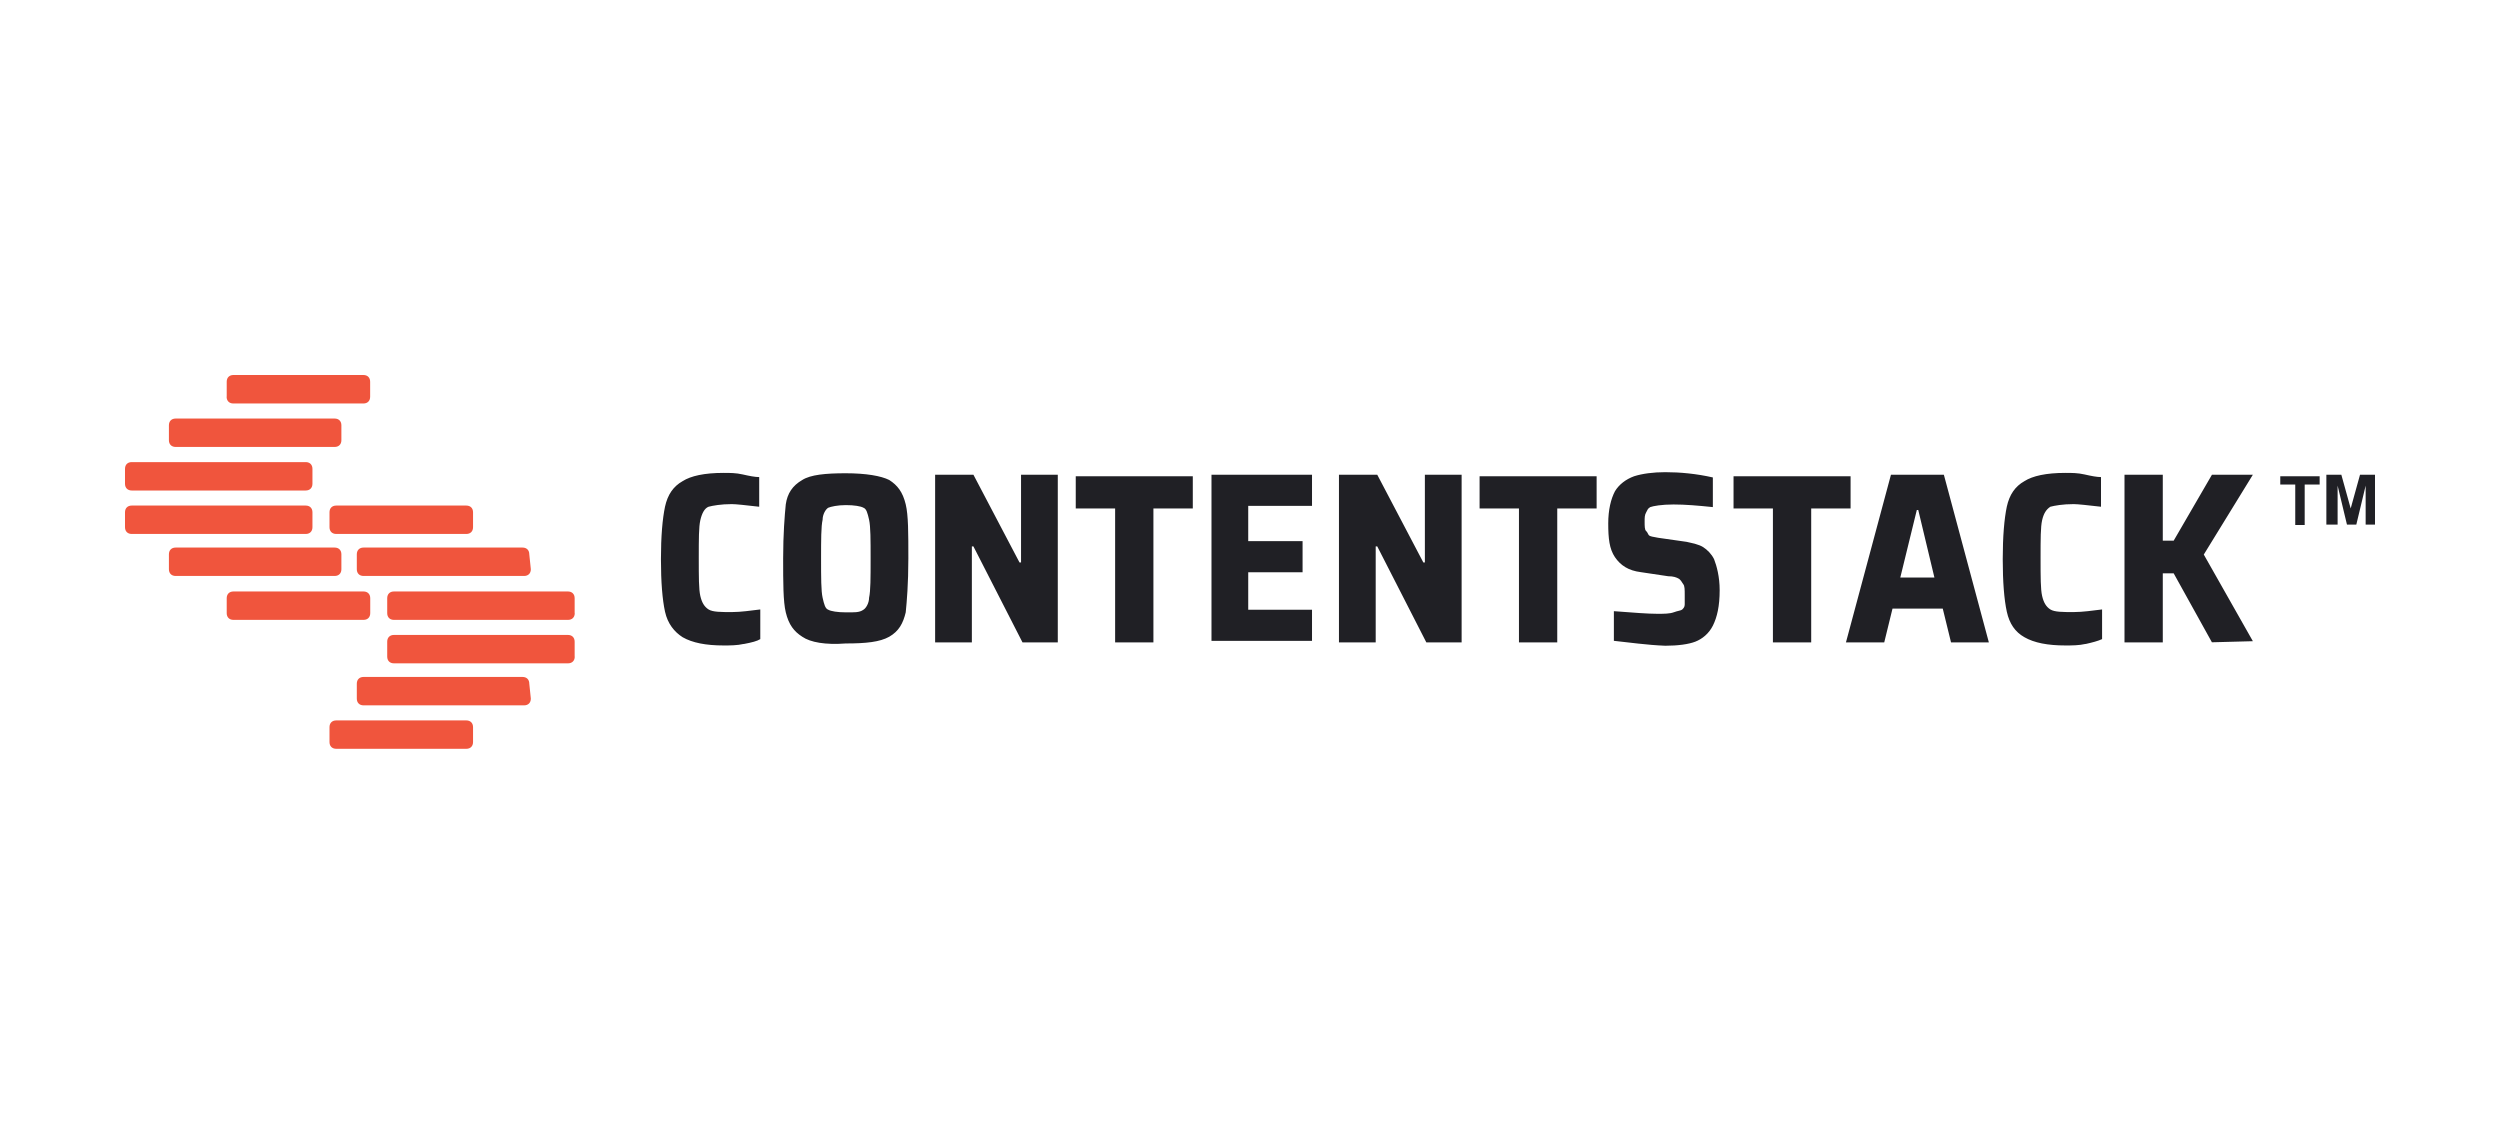
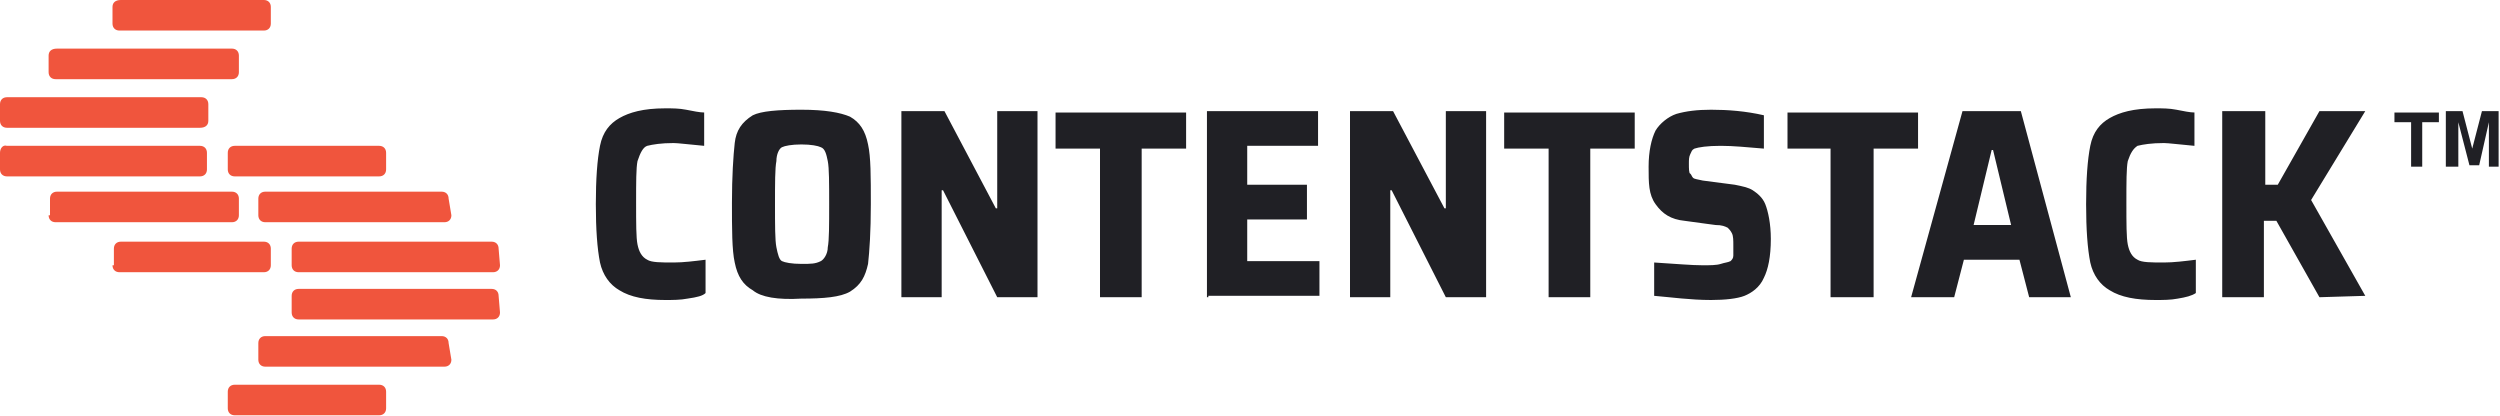
- <svg xmlns="http://www.w3.org/2000/svg" width="200" height="90" viewBox="0 0 200 90" fill="none">
-   <path d="M37.843 42.179C37.843 42.506 37.633 42.717 37.306 42.717H26.898C26.571 42.717 26.36 42.506 26.36 42.179V40.982C26.36 40.655 26.571 40.445 26.898 40.445H37.306C37.633 40.445 37.843 40.655 37.843 40.982V42.179ZM42.467 45.54C42.467 45.867 42.256 46.077 41.929 46.077H29.082C28.756 46.077 28.545 45.867 28.545 45.54V44.343C28.545 44.016 28.756 43.805 29.082 43.805H41.806C42.133 43.805 42.343 44.016 42.343 44.343L42.467 45.54ZM45.98 49.053C45.98 49.38 45.769 49.59 45.443 49.59H31.514C31.187 49.59 30.977 49.38 30.977 49.053V47.856C30.977 47.529 31.187 47.318 31.514 47.318H45.435C45.762 47.318 45.972 47.529 45.972 47.856V49.053H45.98ZM45.98 52.53C45.98 52.857 45.769 53.067 45.443 53.067H31.514C31.187 53.067 30.977 52.857 30.977 52.53V51.332C30.977 51.006 31.187 50.795 31.514 50.795H45.435C45.762 50.795 45.972 51.006 45.972 51.332V52.53H45.98ZM42.467 55.891C42.467 56.217 42.256 56.428 41.929 56.428H29.082C28.756 56.428 28.545 56.217 28.545 55.891V54.693C28.545 54.366 28.756 54.156 29.082 54.156H41.806C42.133 54.156 42.343 54.366 42.343 54.693L42.467 55.891ZM37.843 59.367C37.843 59.694 37.633 59.904 37.306 59.904H26.898C26.571 59.904 26.36 59.694 26.36 59.367V58.17C26.36 57.843 26.571 57.633 26.898 57.633H37.306C37.633 57.633 37.843 57.843 37.843 58.17V59.367ZM18.129 31.742C18.129 32.069 18.34 32.279 18.666 32.279H29.075C29.402 32.279 29.612 32.069 29.612 31.742V30.537C29.612 30.21 29.402 30 29.075 30H18.674C18.347 30 18.137 30.21 18.137 30.537V31.735L18.129 31.742ZM13.513 35.219C13.513 35.545 13.723 35.756 14.05 35.756H26.774C27.101 35.756 27.311 35.545 27.311 35.219V34.021C27.311 33.694 27.101 33.484 26.774 33.484H14.05C13.723 33.484 13.513 33.694 13.513 34.021V35.219ZM10 38.703C10 39.029 10.21 39.24 10.537 39.24H24.459C24.785 39.24 24.996 39.029 24.996 38.703V37.505C24.996 37.178 24.785 36.968 24.459 36.968H10.537C10.21 36.968 10 37.178 10 37.505V38.703ZM10 42.179C10 42.506 10.21 42.717 10.537 42.717H24.459C24.785 42.717 24.996 42.506 24.996 42.179V40.982C24.996 40.655 24.785 40.445 24.459 40.445H10.537C10.21 40.445 10 40.655 10 40.982V42.179ZM13.513 45.54C13.513 45.867 13.723 46.077 14.05 46.077H26.774C27.101 46.077 27.311 45.867 27.311 45.54V44.343C27.311 44.016 27.101 43.805 26.774 43.805H14.05C13.723 43.805 13.513 44.016 13.513 44.343V45.54ZM18.137 49.053C18.137 49.38 18.347 49.59 18.674 49.59H29.082C29.409 49.59 29.619 49.38 29.619 49.053V47.856C29.619 47.529 29.409 47.318 29.082 47.318H18.674C18.347 47.318 18.137 47.529 18.137 47.856V49.053Z" fill="#F0553D" />
-   <path d="M59.502 51.514C58.965 51.637 58.42 51.637 57.883 51.637C56.475 51.637 55.394 51.427 54.61 50.977C53.949 50.556 53.412 49.895 53.202 48.937C52.991 47.979 52.875 46.563 52.875 44.734C52.875 42.905 52.998 41.497 53.202 40.532C53.412 39.574 53.862 38.913 54.61 38.492C55.27 38.071 56.352 37.832 57.883 37.832C58.42 37.832 58.87 37.832 59.415 37.955C59.952 38.078 60.402 38.166 60.736 38.166V40.539C59.654 40.416 58.878 40.329 58.544 40.329C57.673 40.329 57.012 40.452 56.686 40.539C56.359 40.663 56.148 41.076 56.025 41.621C55.902 42.165 55.902 43.123 55.902 44.647C55.902 46.172 55.902 47.137 56.025 47.674C56.148 48.211 56.352 48.545 56.686 48.756C57.02 48.966 57.673 48.966 58.544 48.966C59.291 48.966 60.075 48.843 60.823 48.756V51.129C60.583 51.282 60.162 51.398 59.502 51.521V51.514ZM64.183 50.94C63.523 50.519 63.102 49.982 62.862 48.988C62.652 48.117 62.652 46.614 62.652 44.669C62.652 42.724 62.775 41.221 62.862 40.35C62.986 39.479 63.4 38.848 64.183 38.398C64.844 37.977 66.042 37.861 67.66 37.861C69.279 37.861 70.484 38.071 71.137 38.398C71.797 38.819 72.219 39.356 72.458 40.35C72.668 41.221 72.668 42.63 72.668 44.669C72.668 46.709 72.545 48.117 72.458 48.988C72.248 49.859 71.921 50.49 71.137 50.94C70.389 51.361 69.279 51.477 67.66 51.477C66.042 51.601 64.837 51.39 64.183 50.94ZM69.076 48.777C69.286 48.654 69.526 48.24 69.526 47.819C69.649 47.282 69.649 46.201 69.649 44.698C69.649 43.196 69.649 42.121 69.526 41.577C69.402 41.033 69.315 40.706 69.076 40.619C68.865 40.496 68.328 40.408 67.668 40.408C67.007 40.408 66.47 40.532 66.259 40.619C66.049 40.742 65.809 41.156 65.809 41.577C65.686 42.114 65.686 43.196 65.686 44.698C65.686 46.201 65.686 47.275 65.809 47.819C65.933 48.364 66.02 48.69 66.259 48.777C66.47 48.901 67.007 48.988 67.668 48.988C68.328 48.988 68.749 49.017 69.076 48.777ZM81.799 51.39L77.873 43.711H77.749V51.39H74.81V37.977H77.873L81.56 44.996H81.683V37.977H84.623V51.39H81.799ZM89.21 51.39V40.677H86.06V38.1H95.424V40.677H92.273V51.39H89.21ZM96.919 51.39V37.977H104.961V40.467H99.858V43.29H104.206V45.78H99.858V48.777H104.961V51.267H96.919V51.39ZM114.106 51.39L110.18 43.711H110.056V51.39H107.117V37.977H110.18L113.867 44.996H113.99V37.977H116.93V51.39H114.106ZM121.517 51.39V40.677H118.367V38.1H127.73V40.677H124.58V51.39H121.517ZM129.11 51.267V48.894C130.728 49.017 131.839 49.104 132.586 49.104C133.123 49.104 133.573 49.104 133.907 48.981C134.241 48.857 134.444 48.857 134.568 48.77C134.691 48.647 134.778 48.56 134.778 48.349V47.602C134.778 47.181 134.778 46.854 134.655 46.73C134.532 46.52 134.444 46.404 134.328 46.309C134.118 46.186 133.878 46.099 133.457 46.099L131.265 45.772C130.278 45.649 129.647 45.235 129.197 44.575C128.747 43.914 128.659 43.072 128.659 41.875C128.659 40.793 128.87 39.922 129.197 39.298C129.523 38.761 130.068 38.34 130.728 38.1C131.389 37.89 132.26 37.774 133.218 37.774C134.415 37.774 135.707 37.897 137.028 38.195V40.568C135.831 40.445 134.836 40.358 133.878 40.358C132.92 40.358 132.26 40.481 132.02 40.568C131.81 40.691 131.81 40.779 131.693 40.989C131.57 41.2 131.57 41.41 131.57 41.737C131.57 42.063 131.57 42.397 131.693 42.484C131.817 42.608 131.817 42.695 131.904 42.811C132.027 42.934 132.231 42.934 132.652 43.022L134.931 43.348C135.468 43.471 135.918 43.559 136.252 43.769C136.578 43.98 136.912 44.306 137.123 44.727C137.333 45.264 137.573 46.135 137.573 47.217C137.573 48.509 137.362 49.38 137.036 50.04C136.709 50.701 136.165 51.122 135.628 51.332C135.09 51.543 134.219 51.659 133.225 51.659C131.723 51.601 130.314 51.39 129.117 51.267H129.11ZM141.833 51.39V40.677H138.683V38.1H148.047V40.677H144.896V51.39H141.833ZM156.082 51.39L155.421 48.69H151.4L150.739 51.39H147.676L151.277 37.977H155.508L159.108 51.39H156.082ZM153.469 40.8H153.345L152.024 46.201H154.753L153.461 40.8H153.469ZM166.846 51.514C166.309 51.637 165.764 51.637 165.227 51.637C163.819 51.637 162.737 51.427 161.954 50.977C161.206 50.556 160.756 49.895 160.545 48.937C160.335 47.979 160.219 46.563 160.219 44.734C160.219 42.905 160.342 41.497 160.545 40.532C160.756 39.574 161.206 38.913 161.954 38.492C162.614 38.071 163.696 37.832 165.227 37.832C165.764 37.832 166.214 37.832 166.759 37.955C167.296 38.078 167.746 38.166 168.08 38.166V40.539C166.998 40.416 166.221 40.329 165.888 40.329C165.017 40.329 164.356 40.452 164.029 40.539C163.703 40.75 163.492 41.076 163.369 41.621C163.246 42.165 163.246 43.123 163.246 44.647C163.246 46.172 163.246 47.137 163.369 47.674C163.492 48.211 163.696 48.545 164.029 48.756C164.363 48.966 165.017 48.966 165.888 48.966C166.635 48.966 167.419 48.843 168.167 48.756V51.129C167.84 51.282 167.39 51.398 166.846 51.521V51.514ZM176.957 51.39L173.894 45.867H173.023V51.39H169.96V37.977H173.023V43.254H173.894L176.957 37.977H180.23L176.303 44.364L180.23 51.296L176.957 51.383V51.39ZM183.62 41.998V38.761H182.422V38.1H185.572V38.761H184.375V41.998H183.627H183.62ZM186.109 41.998V37.977H187.307L188.055 40.677L188.802 37.977H190V41.969H189.252V38.848L188.505 41.969H187.757L187.009 38.848V41.969H186.109V41.998Z" fill="#202025" />
+ <svg xmlns="http://www.w3.org/2000/svg" xml:space="preserve" viewBox="0 0 180 29.9">
+   <path fill="#f0553d" d="M27.8 12.2c0 .3-.2.5-.5.5H16.9c-.3 0-.5-.2-.5-.5V11c0-.3.2-.5.5-.5h10.4c.3 0 .5.2.5.5v1.2zm4.7 3.3c0 .3-.2.5-.5.5H19.1c-.3 0-.5-.2-.5-.5v-1.2c0-.3.2-.5.5-.5h12.7c.3 0 .5.2.5.5l.2 1.2zm3.5 3.6c0 .3-.2.5-.5.5h-14c-.3 0-.5-.2-.5-.5v-1.2c0-.3.2-.5.5-.5h13.9c.3 0 .5.2.5.5l.1 1.2zm0 3.4c0 .3-.2.5-.5.5h-14c-.3 0-.5-.2-.5-.5v-1.2c0-.3.2-.5.5-.5h13.9c.3 0 .5.2.5.5l.1 1.2zm-3.5 3.4c0 .3-.2.5-.5.5H19.1c-.3 0-.5-.2-.5-.5v-1.2c0-.3.2-.5.5-.5h12.7c.3 0 .5.2.5.5l.2 1.2zm-4.7 3.5c0 .3-.2.5-.5.5H16.9c-.3 0-.5-.2-.5-.5v-1.2c0-.3.2-.5.5-.5h10.4c.3 0 .5.2.5.5v1.2zM8.1 1.7c0 .3.2.5.5.5H19c.3 0 .5-.2.5-.5V.5c0-.3-.2-.5-.5-.5H8.7c-.4 0-.6.2-.6.5v1.2zM3.5 5.2c0 .3.2.5.5.5h12.7c.3 0 .5-.2.5-.5V4c0-.3-.2-.5-.5-.5H4.1c-.4 0-.6.2-.6.5v1.2zM0 8.7c0 .3.2.5.5.5h13.9c.4 0 .6-.2.6-.5V7.5c0-.3-.2-.5-.5-.5H.5c-.3 0-.5.2-.5.5v1.2zm0 3.5c0 .3.2.5.5.5h13.9c.3 0 .5-.2.5-.5V11c0-.3-.2-.5-.5-.5H.5c-.3-.1-.5.2-.5.5v1.2zm3.5 3.3c0 .3.2.5.5.5h12.7c.3 0 .5-.2.5-.5v-1.2c0-.3-.2-.5-.5-.5H4.1c-.3 0-.5.2-.5.5v1.2zm4.6 3.6c0 .3.2.5.5.5H19c.3 0 .5-.2.5-.5v-1.2c0-.3-.2-.5-.5-.5H8.7c-.3 0-.5.2-.5.5v1.2z" />
+   <path fill="#202025" d="M49.5 21.5c-.5.1-1.1.1-1.6.1-1.4 0-2.5-.2-3.3-.7-.7-.4-1.2-1.1-1.4-2-.2-1-.3-2.4-.3-4.2 0-1.8.1-3.2.3-4.2.2-1 .7-1.6 1.4-2 .7-.4 1.7-.7 3.3-.7.5 0 1 0 1.5.1s1 .2 1.3.2v2.4c-1.1-.1-1.9-.2-2.2-.2-.9 0-1.5.1-1.9.2-.3.1-.5.5-.7 1.1-.1.5-.1 1.5-.1 3s0 2.5.1 3 .3.9.7 1.1c.3.2 1 .2 1.9.2.7 0 1.5-.1 2.3-.2v2.4c-.2.2-.6.3-1.3.4zm4.7-.6c-.7-.4-1.1-1-1.3-2-.2-.9-.2-2.4-.2-4.3s.1-3.4.2-4.3c.1-.9.5-1.5 1.3-2 .6-.3 1.8-.4 3.5-.4s2.8.2 3.5.5c.7.4 1.1 1 1.3 2 .2.9.2 2.3.2 4.3s-.1 3.4-.2 4.3c-.2.9-.5 1.5-1.3 2-.7.4-1.9.5-3.5.5-1.7.1-2.9-.1-3.5-.6zm4.9-2.1c.2-.1.5-.5.5-1 .1-.5.1-1.6.1-3.1s0-2.6-.1-3.1-.2-.9-.5-1c-.2-.1-.7-.2-1.4-.2s-1.2.1-1.4.2c-.2.1-.4.5-.4 1-.1.5-.1 1.6-.1 3.1s0 2.6.1 3.1.2.9.4 1c.2.1.7.2 1.4.2s1 0 1.4-.2zm12.7 2.6-3.9-7.7h-.1v7.7h-2.9V8H68l3.7 7h.1V8h2.9v13.4h-2.9zm7.4 0V10.7H76V8.1h9.4v2.6h-3.2v10.7h-3zm7.7 0V8h8v2.5h-5.1v2.8h4.3v2.5h-4.3v3H95v2.5h-8v.1zm17.2 0-3.9-7.7h-.1v7.7h-2.9V8h3.1l3.7 7h.1V8h2.9v13.4h-2.9zm7.4 0V10.7h-3.2V8.1h9.4v2.6h-3.2v10.7h-3zm7.6-.1v-2.4c1.6.1 2.7.2 3.5.2.5 0 1 0 1.3-.1.3-.1.5-.1.7-.2.1-.1.2-.2.2-.4v-.7c0-.4 0-.7-.1-.9-.1-.2-.2-.3-.3-.4-.2-.1-.4-.2-.9-.2l-2.2-.3c-1-.1-1.6-.5-2.1-1.2s-.5-1.5-.5-2.7c0-1.1.2-2 .5-2.6.3-.5.9-1 1.5-1.2.7-.2 1.5-.3 2.5-.3 1.2 0 2.5.1 3.8.4v2.4c-1.2-.1-2.2-.2-3.1-.2-1 0-1.6.1-1.9.2-.2.1-.2.2-.3.4-.1.2-.1.4-.1.7 0 .3 0 .7.1.7.1.1.1.2.2.3.1.1.3.1.7.2l2.3.3c.5.1 1 .2 1.3.4.3.2.7.5.9 1 .2.5.4 1.4.4 2.5 0 1.3-.2 2.2-.5 2.8-.3.7-.9 1.1-1.4 1.3-.5.2-1.4.3-2.4.3-1.5 0-2.9-.2-4.1-.3zm12.7.1V10.7h-3.1V8.1h9.4v2.6h-3.2v10.7h-3.1zm14.3 0-.7-2.7h-4l-.7 2.7h-3.1L141.3 8h4.2l3.6 13.4h-3zm-2.6-10.6h-.1l-1.3 5.4h2.7l-1.3-5.4zm13.3 10.7c-.5.1-1.1.1-1.6.1-1.4 0-2.5-.2-3.3-.7-.7-.4-1.2-1.1-1.4-2-.2-1-.3-2.4-.3-4.2 0-1.8.1-3.2.3-4.2.2-1 .7-1.6 1.4-2 .7-.4 1.7-.7 3.3-.7.5 0 1 0 1.5.1s1 .2 1.3.2v2.4c-1.1-.1-1.9-.2-2.2-.2-.9 0-1.5.1-1.9.2-.3.2-.5.5-.7 1.1-.1.5-.1 1.5-.1 3s0 2.5.1 3 .3.9.7 1.1c.3.2 1 .2 1.9.2.7 0 1.5-.1 2.3-.2v2.4c-.3.2-.7.3-1.3.4zm10.2-.1-3.1-5.5h-.9v5.5h-3V8h3.1v5.3h.9l3-5.3h3.3l-3.9 6.4 3.9 6.9-3.3.1zm6.6-9.4V8.8h-1.2v-.7h3.2v.7h-1.2V12h-.8zm2.5 0V8h1.2l.7 2.7.7-2.7h1.2v4h-.7V8.8l-.7 3.1h-.7l-.8-3.1V12h-.9z" />
</svg>
